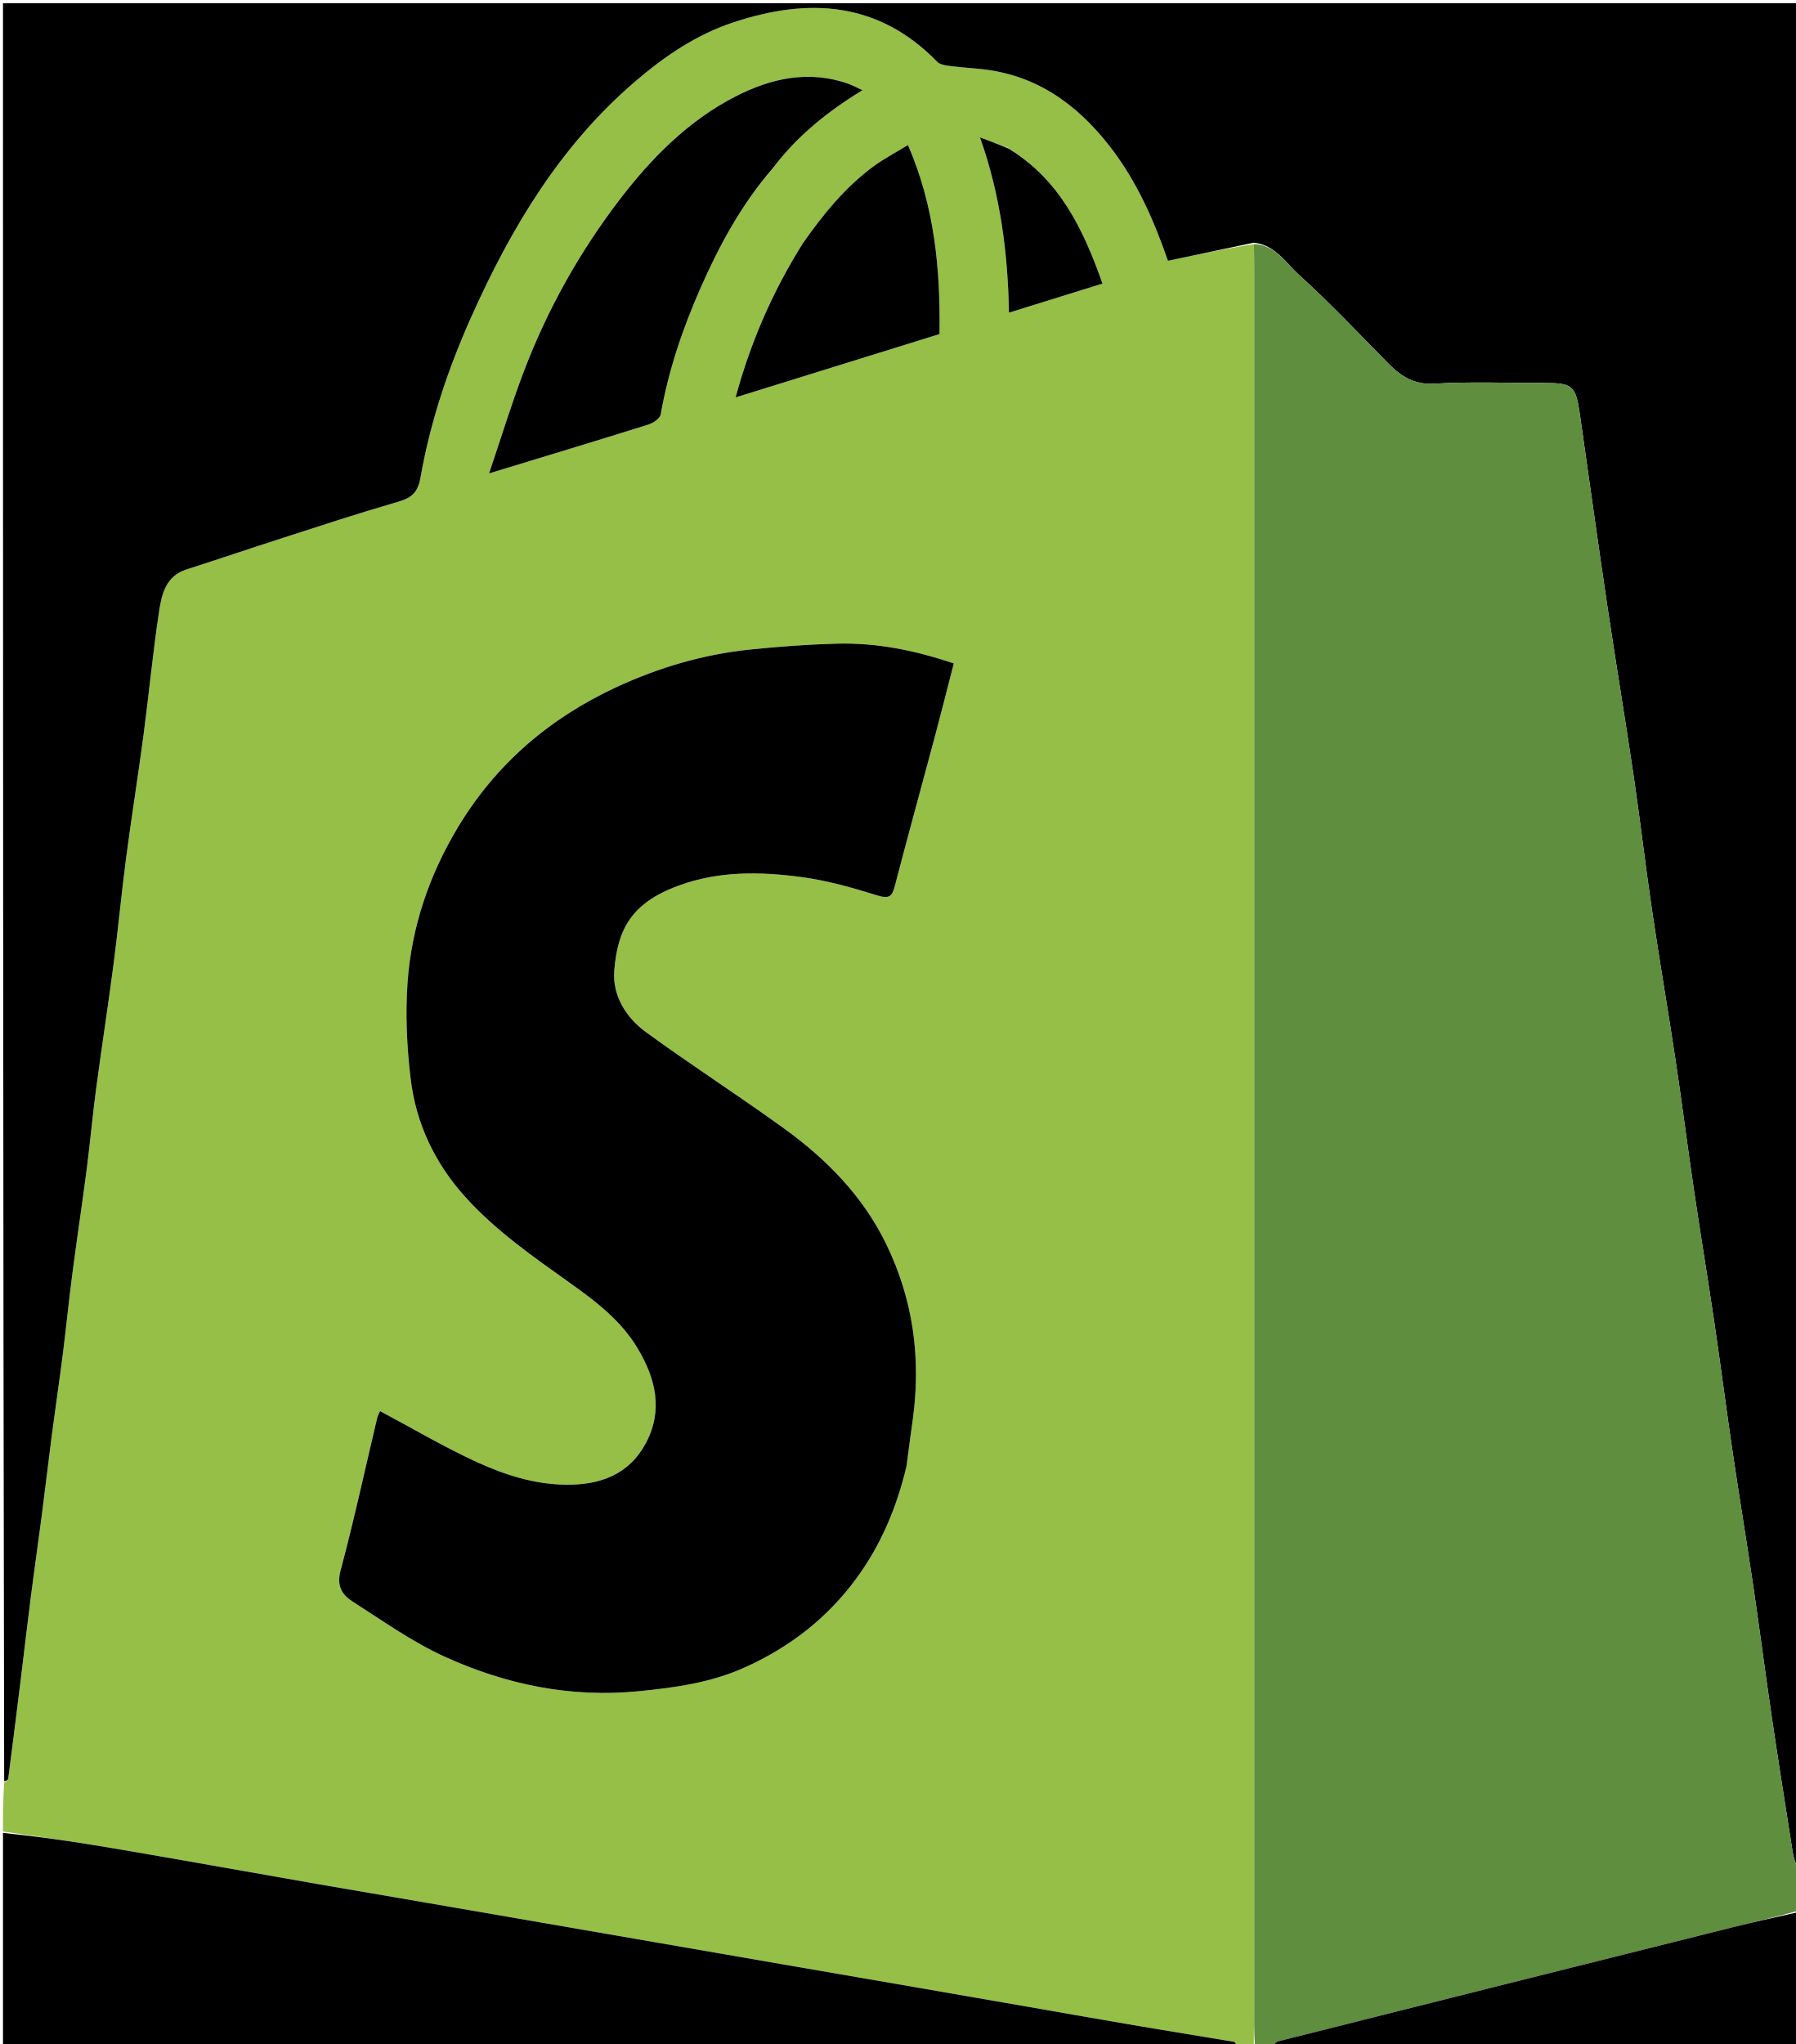
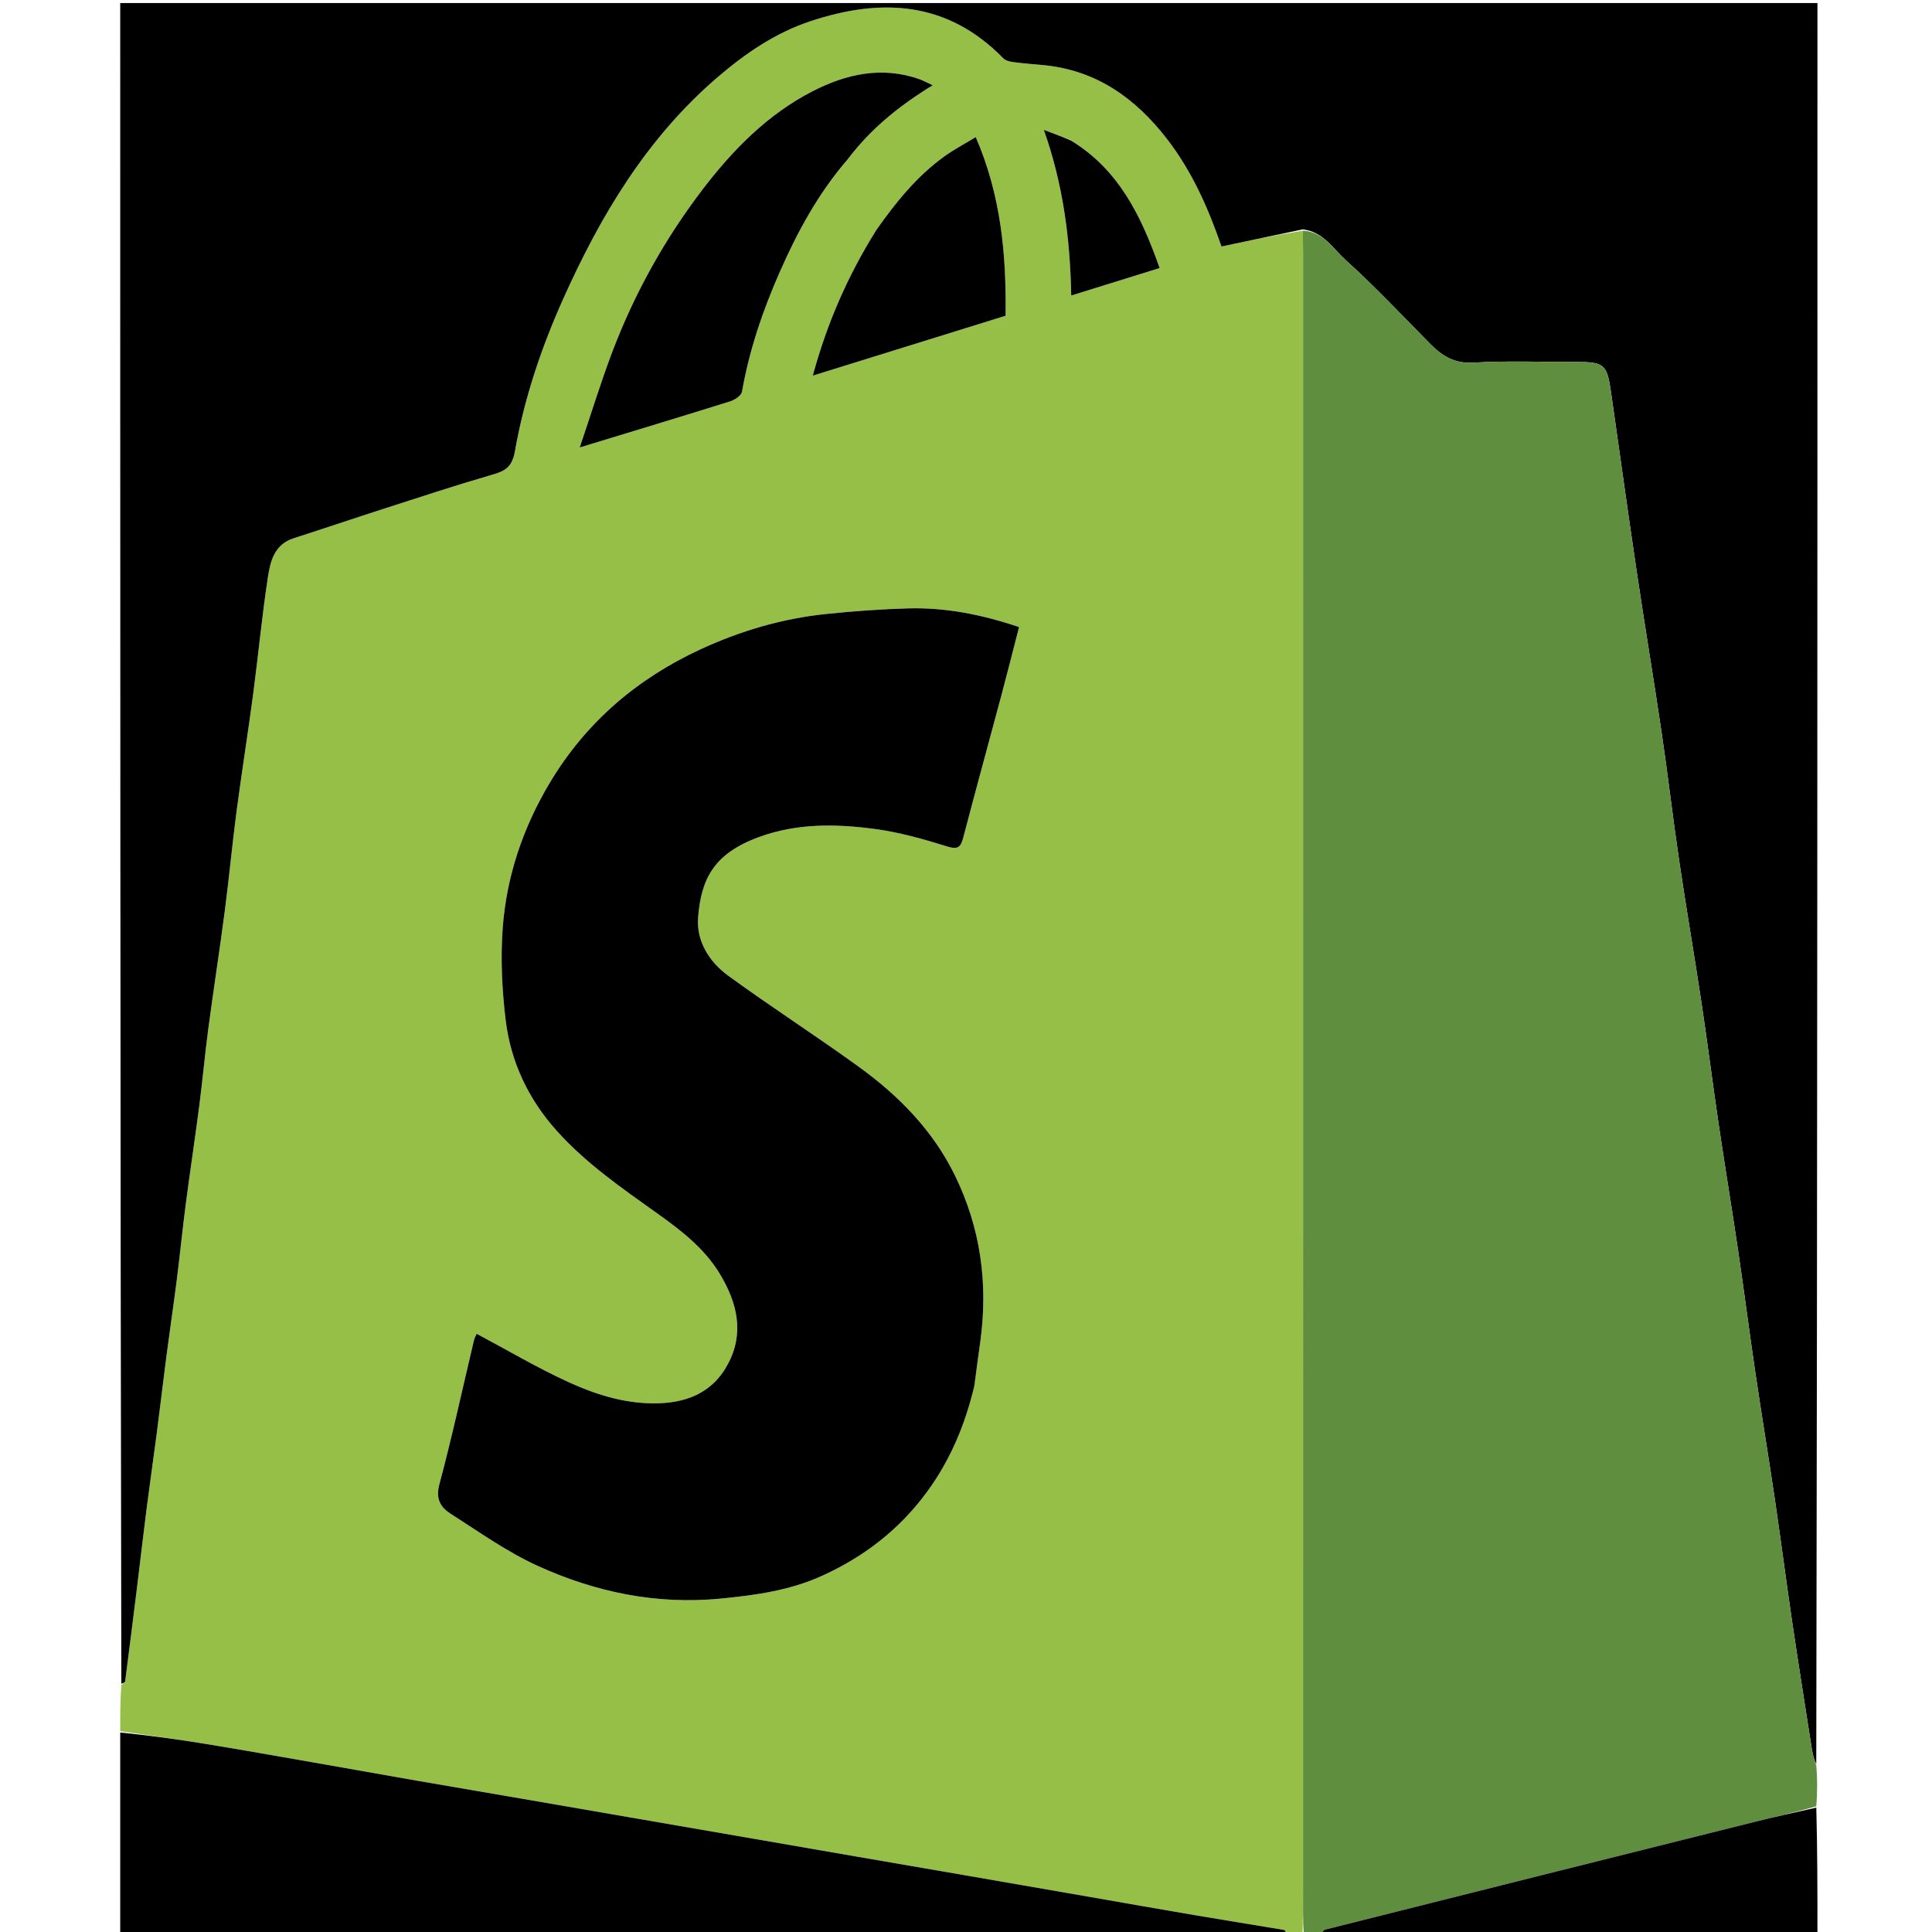
- <svg xmlns="http://www.w3.org/2000/svg" version="1.1" id="Layer_1" x="0px" y="0px" width="100%" viewBox="0 0 600 683" enable-background="new 0 0 600 683" xml:space="preserve">
+ <svg xmlns="http://www.w3.org/2000/svg" version="1.1" id="Layer_1" x="0px" y="0px" width="100" height="100" viewBox="0 0 600 683" enable-background="new 0 0 600 683" xml:space="preserve">
  <path fill="#95BF47" opacity="1" stroke="none" d=" M1,612   C1,606.645 1,601.29 1.393,595.674   C2.119,595.057 2.698,594.734 2.748,594.342   C4.198,583.134 5.609,571.92 6.995,560.704   C8.121,551.596 9.156,542.478 10.323,533.376   C11.489,524.29 12.808,515.223 13.989,506.138   C15.151,497.204 16.182,488.253 17.349,479.319   C18.515,470.398 19.847,461.498 20.98,452.573   C22.116,443.629 23,434.652 24.166,425.712   C25.689,414.036 27.46,402.392 28.974,390.715   C30.133,381.771 30.926,372.78 32.117,363.841   C33.973,349.902 36.14,336.004 37.964,322.06   C39.494,310.357 40.579,298.596 42.119,286.894   C43.932,273.116 46.136,259.389 47.962,245.613   C49.793,231.809 51.09,217.93 53.187,204.17   C54.051,198.502 55.452,192.492 62.269,190.301   C73.101,186.82 83.879,183.173 94.709,179.685   C106.945,175.746 119.155,171.71 131.494,168.121   C136.246,166.739 139.42,165.909 140.536,159.555   C143.806,140.935 149.817,123.035 157.59,105.695   C170.857,76.095 187.195,48.759 212.144,27.336   C222.009,18.865 232.607,11.613 245.046,7.489   C270.184,-0.847 293.513,0.433 313.205,20.636   C313.999,21.451 315.489,21.791 316.707,21.954   C320.121,22.411 323.561,22.677 326.994,22.985   C345.864,24.683 359.794,34.558 371.079,49.155   C380.103,60.828 385.8,74.09 390.32,87.138   C399.985,85.102 409.495,83.098 419.055,81.555   C419.126,84.846 419.166,87.677 419.166,90.507   C419.169,283.519 419.17,476.53 419.161,669.541   C419.161,674.361 419.056,679.18 419,684   C417.286,684 415.571,684 413.66,683.624   C413.108,682.909 412.793,682.334 412.393,682.266   C401.768,680.478 391.126,678.789 380.504,676.985   C367.958,674.854 355.428,672.628 342.89,670.449   C328.585,667.963 314.28,665.477 299.973,663.002   C287.272,660.804 274.567,658.628 261.865,656.433   C247.557,653.961 233.252,651.475 218.944,649   C206.243,646.803 193.541,644.615 180.84,642.42   C168.461,640.281 156.084,638.132 143.704,636   C131.16,633.84 118.609,631.719 106.069,629.539   C93.696,627.387 81.335,625.163 68.963,623.005   C56.266,620.79 43.576,618.529 30.855,616.456   C20.925,614.837 10.953,613.476 1,612  M302.956,489.45   C303.653,484.423 304.351,479.396 305.046,474.369   C307.883,453.845 305.195,434.137 296.053,415.468   C288.28,399.594 276.211,387.339 262.112,377.135   C246.882,366.114 231.04,355.938 215.851,344.864   C209.187,340.005 204.616,332.619 205.292,324.289   C206.392,310.72 210.811,301.777 226.831,295.906   C240.269,290.981 254.066,291.23 267.809,293.064   C276.433,294.215 284.955,296.634 293.291,299.229   C297.185,300.441 298.142,299.51 299.047,296.046   C303.408,279.361 307.994,262.736 312.445,246.075   C314.6,238.006 316.635,229.905 318.758,221.686   C305.624,217.256 292.81,214.715 279.603,215.078   C269.895,215.345 260.178,216.057 250.516,217.06   C234.981,218.673 220.115,223.061 205.985,229.618   C183.715,239.953 165.739,255.283 153.006,276.489   C143.42,292.455 137.541,309.756 136.206,328.236   C135.435,338.913 135.966,349.827 137.238,360.476   C139.008,375.285 145.223,388.482 155.247,399.682   C165.589,411.238 178.264,419.985 190.783,428.915   C199.31,434.997 207.587,441.321 213.105,450.558   C219.15,460.675 221.653,471.232 215.893,482.118   C210.307,492.676 200.631,496.257 189.094,496.114   C178.538,495.984 168.694,492.837 159.368,488.557   C148.425,483.534 138.006,477.372 127.018,471.522   C126.826,471.981 126.268,472.929 126.025,473.952   C121.995,490.904 118.32,507.95 113.819,524.775   C112.436,529.942 114.297,532.896 117.796,535.13   C127.873,541.56 137.735,548.624 148.543,553.547   C169.006,562.866 190.596,567.369 213.389,565.124   C225.65,563.917 237.558,562.297 248.982,557.137   C263.99,550.358 276.421,540.725 286.162,527.479   C294.409,516.266 299.67,503.747 302.956,489.45  M258.518,55.959   C266.429,45.401 276.534,37.296 288.228,30.143   C286.253,29.228 284.981,28.516 283.627,28.032   C270.326,23.281 257.576,26.175 245.747,32.261   C230.042,40.339 217.76,52.748 207.1,66.677   C193.637,84.27 182.913,103.469 175.043,124.166   C170.885,135.1 167.467,146.314 163.449,158.186   C182.2,152.472 199.458,147.271 216.655,141.879   C218.286,141.368 220.573,139.839 220.812,138.476   C223.387,123.79 228.156,109.786 234.122,96.235   C240.382,82.014 247.762,68.353 258.518,55.959  M268.071,81.658   C258.177,97.449 250.85,114.34 245.837,132.787   C268.905,125.625 291.427,118.633 313.99,111.629   C314.309,89.814 312.3,68.857 303.44,48.462   C299.304,50.99 295.537,52.958 292.141,55.433   C282.584,62.395 275.227,71.453 268.071,81.658  M336.895,49.419   C334.075,48.364 331.254,47.309 327.512,45.909   C334.33,65.14 336.804,84.306 337.201,104.469   C347.811,101.173 357.963,98.02 368.457,94.761   C361.999,76.482 354.155,60.158 336.895,49.419  z" />
  <path fill="#000000" opacity="1" stroke="none" d=" M419.005,81.094   C409.495,83.098 399.985,85.102 390.32,87.138   C385.8,74.09 380.103,60.828 371.079,49.155   C359.794,34.558 345.864,24.683 326.994,22.985   C323.561,22.677 320.121,22.411 316.707,21.954   C315.489,21.791 313.999,21.451 313.205,20.636   C293.513,0.433 270.184,-0.847 245.046,7.489   C232.607,11.613 222.009,18.865 212.144,27.336   C187.195,48.759 170.857,76.095 157.59,105.695   C149.817,123.035 143.806,140.935 140.536,159.555   C139.42,165.909 136.246,166.739 131.494,168.121   C119.155,171.71 106.945,175.746 94.709,179.685   C83.879,183.173 73.101,186.82 62.269,190.301   C55.452,192.492 54.051,198.502 53.187,204.17   C51.09,217.93 49.793,231.809 47.962,245.613   C46.136,259.389 43.932,273.116 42.119,286.894   C40.579,298.596 39.494,310.357 37.964,322.06   C36.14,336.004 33.973,349.902 32.117,363.841   C30.926,372.78 30.133,381.771 28.974,390.715   C27.46,402.392 25.689,414.036 24.166,425.712   C23,434.652 22.116,443.629 20.98,452.573   C19.847,461.498 18.515,470.398 17.349,479.319   C16.182,488.253 15.151,497.204 13.989,506.138   C12.808,515.223 11.489,524.29 10.323,533.376   C9.156,542.478 8.121,551.596 6.995,560.704   C5.609,571.92 4.198,583.134 2.748,594.342   C2.698,594.734 2.119,595.057 1.393,595.206   C1,397.048 1,199.095 1,1.072   C200.904,1.072 400.808,1.072 601,1.072   C601,208.354 601,415.708 600.586,623.589   C599.774,622.108 599.304,620.112 598.988,618.092   C596.659,603.209 594.278,588.333 592.075,573.431   C589.941,558.997 588.084,544.522 585.951,530.088   C583.748,515.186 581.277,500.323 579.075,485.421   C576.942,470.989 575.084,456.516 572.952,442.083   C570.749,427.178 568.28,412.311 566.077,397.406   C563.943,382.974 562.115,368.497 559.943,354.071   C557.432,337.395 554.56,320.773 552.092,304.091   C549.884,289.168 548.161,274.173 545.956,259.249   C543.133,240.135 539.936,221.076 537.093,201.964   C533.959,180.891 531.053,159.785 528.028,138.696   C526.594,128.693 525.677,127.943 515.391,127.961   C503.393,127.983 491.364,127.483 479.408,128.199   C472.704,128.601 468.337,125.859 464.091,121.564   C454.25,111.609 444.654,101.374 434.284,91.997   C429.726,87.875 426.151,81.795 419.005,81.094  z" />
  <path fill="#5E8E3E" opacity="1" stroke="none" d=" M419.055,81.555   C426.151,81.795 429.726,87.875 434.284,91.997   C444.654,101.374 454.25,111.609 464.091,121.564   C468.337,125.859 472.704,128.601 479.408,128.199   C491.364,127.483 503.393,127.983 515.391,127.961   C525.677,127.943 526.594,128.693 528.028,138.696   C531.053,159.785 533.959,180.891 537.093,201.964   C539.936,221.076 543.133,240.135 545.956,259.249   C548.161,274.173 549.884,289.168 552.092,304.091   C554.56,320.773 557.432,337.395 559.943,354.071   C562.115,368.497 563.943,382.974 566.077,397.406   C568.28,412.311 570.749,427.178 572.952,442.083   C575.084,456.516 576.942,470.989 579.075,485.421   C581.277,500.323 583.748,515.186 585.951,530.088   C588.084,544.522 589.941,558.997 592.075,573.431   C594.278,588.333 596.659,603.209 598.988,618.092   C599.304,620.112 599.774,622.108 600.586,624.057   C601,628.689 601,633.378 600.597,638.56   C593.04,640.722 585.862,642.296 578.736,644.077   C528.169,656.716 477.612,669.392 427.068,682.121   C426.271,682.322 425.685,683.355 425,684   C423.286,684 421.571,684 419.428,684   C419.056,679.18 419.161,674.361 419.161,669.541   C419.17,476.53 419.169,283.519 419.166,90.507   C419.166,87.677 419.126,84.846 419.055,81.555  z" />
  <path fill="#000000" opacity="1" stroke="none" d=" M1,612.469   C10.953,613.476 20.925,614.837 30.855,616.456   C43.576,618.529 56.266,620.79 68.963,623.005   C81.335,625.163 93.696,627.387 106.069,629.539   C118.609,631.719 131.16,633.84 143.704,636   C156.084,638.132 168.461,640.281 180.84,642.42   C193.541,644.615 206.243,646.803 218.944,649   C233.252,651.475 247.557,653.961 261.865,656.433   C274.567,658.628 287.272,660.804 299.973,663.002   C314.28,665.477 328.585,667.963 342.89,670.449   C355.428,672.628 367.958,674.854 380.504,676.985   C391.126,678.789 401.768,680.478 412.393,682.266   C412.793,682.334 413.108,682.909 413.231,683.624   C275.791,684 138.582,684 1,684   C1,660.314 1,636.626 1,612.469  z" />
  <path fill="#000000" opacity="1" stroke="none" d=" M425.469,684   C425.685,683.355 426.271,682.322 427.068,682.121   C477.612,669.392 528.169,656.716 578.736,644.077   C585.862,642.296 593.04,640.722 600.597,639.026   C601,653.97 601,668.94 601,684   C542.646,684 484.292,684 425.469,684  z" />
  <path fill="#000000" opacity="1" stroke="none" d=" M302.948,489.879   C299.67,503.747 294.409,516.266 286.162,527.479   C276.421,540.725 263.99,550.358 248.982,557.137   C237.558,562.297 225.65,563.917 213.389,565.124   C190.596,567.369 169.006,562.866 148.543,553.547   C137.735,548.624 127.873,541.56 117.796,535.13   C114.297,532.896 112.436,529.942 113.819,524.775   C118.32,507.95 121.995,490.904 126.025,473.952   C126.268,472.929 126.826,471.981 127.018,471.522   C138.006,477.372 148.425,483.534 159.368,488.557   C168.694,492.837 178.538,495.984 189.094,496.114   C200.631,496.257 210.307,492.676 215.893,482.118   C221.653,471.232 219.15,460.675 213.105,450.558   C207.587,441.321 199.31,434.997 190.783,428.915   C178.264,419.985 165.589,411.238 155.247,399.682   C145.223,388.482 139.008,375.285 137.238,360.476   C135.966,349.827 135.435,338.913 136.206,328.236   C137.541,309.756 143.42,292.455 153.006,276.489   C165.739,255.283 183.715,239.953 205.985,229.618   C220.115,223.061 234.981,218.673 250.516,217.06   C260.178,216.057 269.895,215.345 279.603,215.078   C292.81,214.715 305.624,217.256 318.758,221.686   C316.635,229.905 314.6,238.006 312.445,246.075   C307.994,262.736 303.408,279.361 299.047,296.046   C298.142,299.51 297.185,300.441 293.291,299.229   C284.955,296.634 276.433,294.215 267.809,293.064   C254.066,291.23 240.269,290.981 226.831,295.906   C210.811,301.777 206.392,310.72 205.292,324.289   C204.616,332.619 209.187,340.005 215.851,344.864   C231.04,355.938 246.882,366.114 262.112,377.135   C276.211,387.339 288.28,399.594 296.053,415.468   C305.195,434.137 307.883,453.845 305.046,474.369   C304.351,479.396 303.653,484.423 302.948,489.879  z" />
  <path fill="#000000" opacity="1" stroke="none" d=" M258.265,56.217   C247.762,68.353 240.382,82.014 234.122,96.235   C228.156,109.786 223.387,123.79 220.812,138.476   C220.573,139.839 218.286,141.368 216.655,141.879   C199.458,147.271 182.2,152.472 163.449,158.186   C167.467,146.314 170.885,135.1 175.043,124.166   C182.913,103.469 193.637,84.27 207.1,66.677   C217.76,52.748 230.042,40.339 245.747,32.261   C257.576,26.175 270.326,23.281 283.627,28.032   C284.981,28.516 286.253,29.228 288.228,30.143   C276.534,37.296 266.429,45.401 258.265,56.217  z" />
  <path fill="#000000" opacity="1" stroke="none" d=" M268.275,81.351   C275.227,71.453 282.584,62.395 292.141,55.433   C295.537,52.958 299.304,50.99 303.44,48.462   C312.3,68.857 314.309,89.814 313.99,111.629   C291.427,118.633 268.905,125.625 245.837,132.787   C250.85,114.34 258.177,97.449 268.275,81.351  z" />
  <path fill="#000000" opacity="1" stroke="none" d=" M337.164,49.686   C354.155,60.158 361.999,76.482 368.457,94.761   C357.963,98.02 347.811,101.173 337.201,104.469   C336.804,84.306 334.33,65.14 327.512,45.909   C331.254,47.309 334.075,48.364 337.164,49.686  z" />
</svg>
